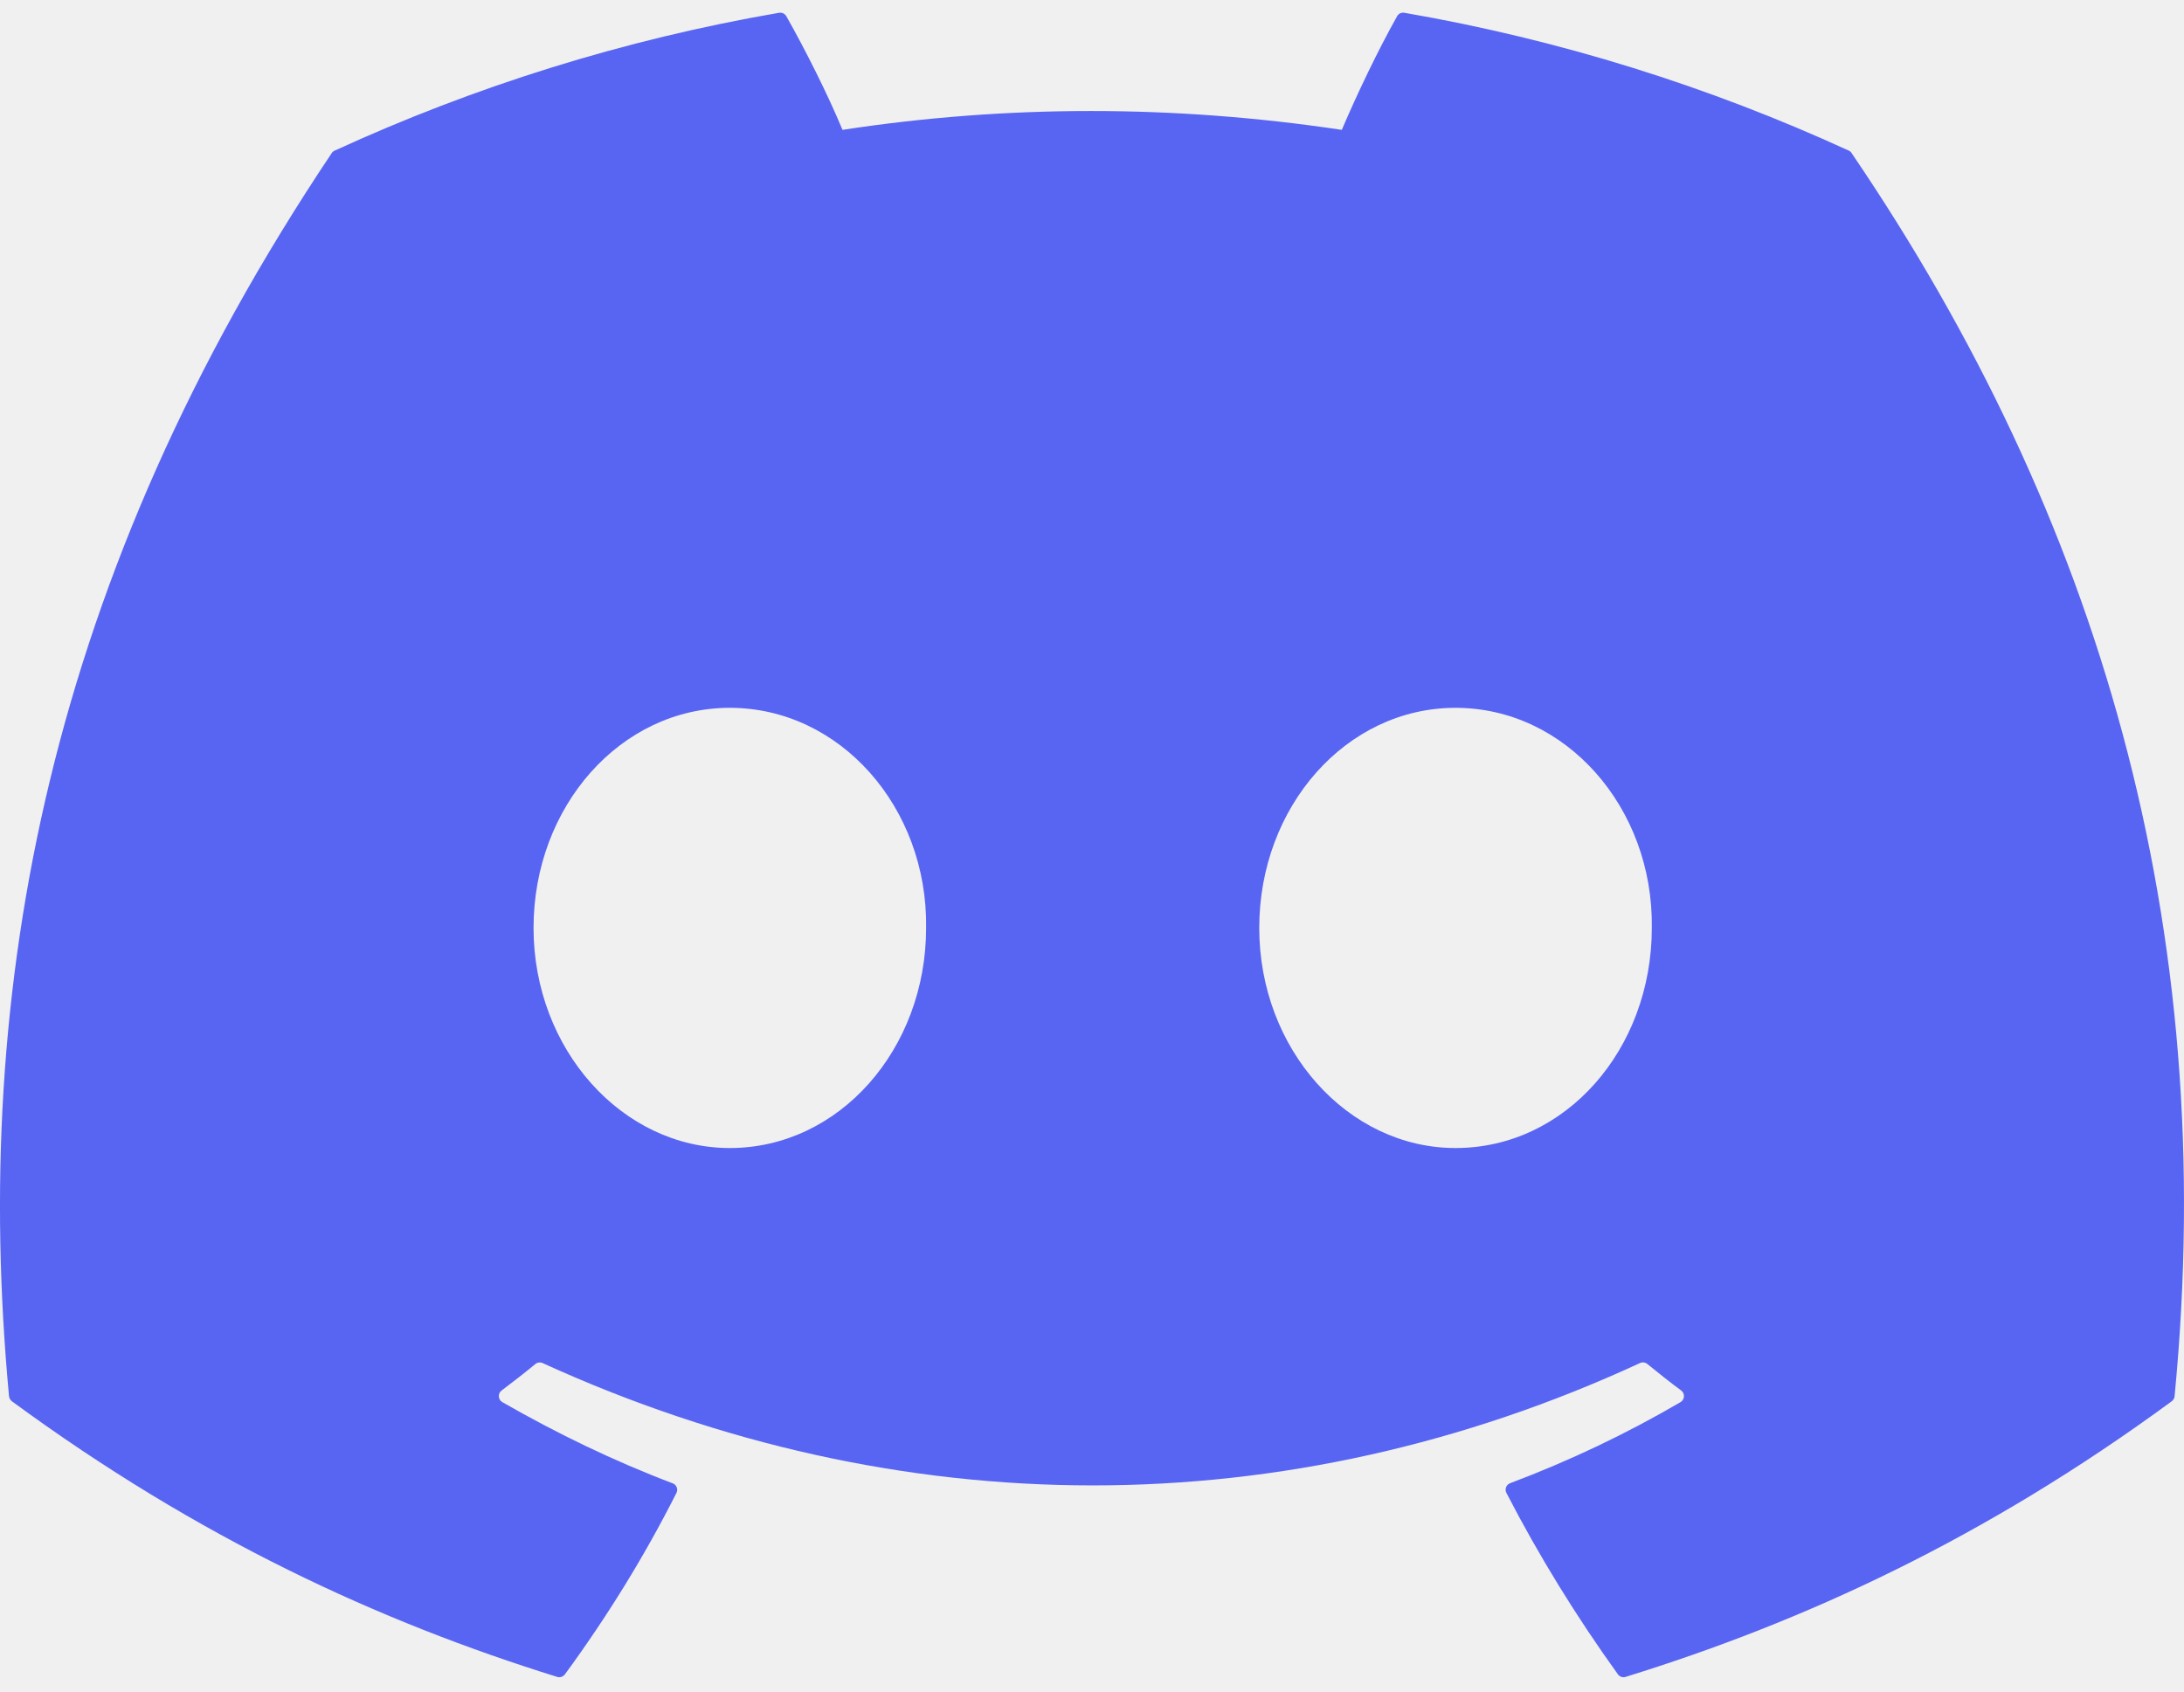
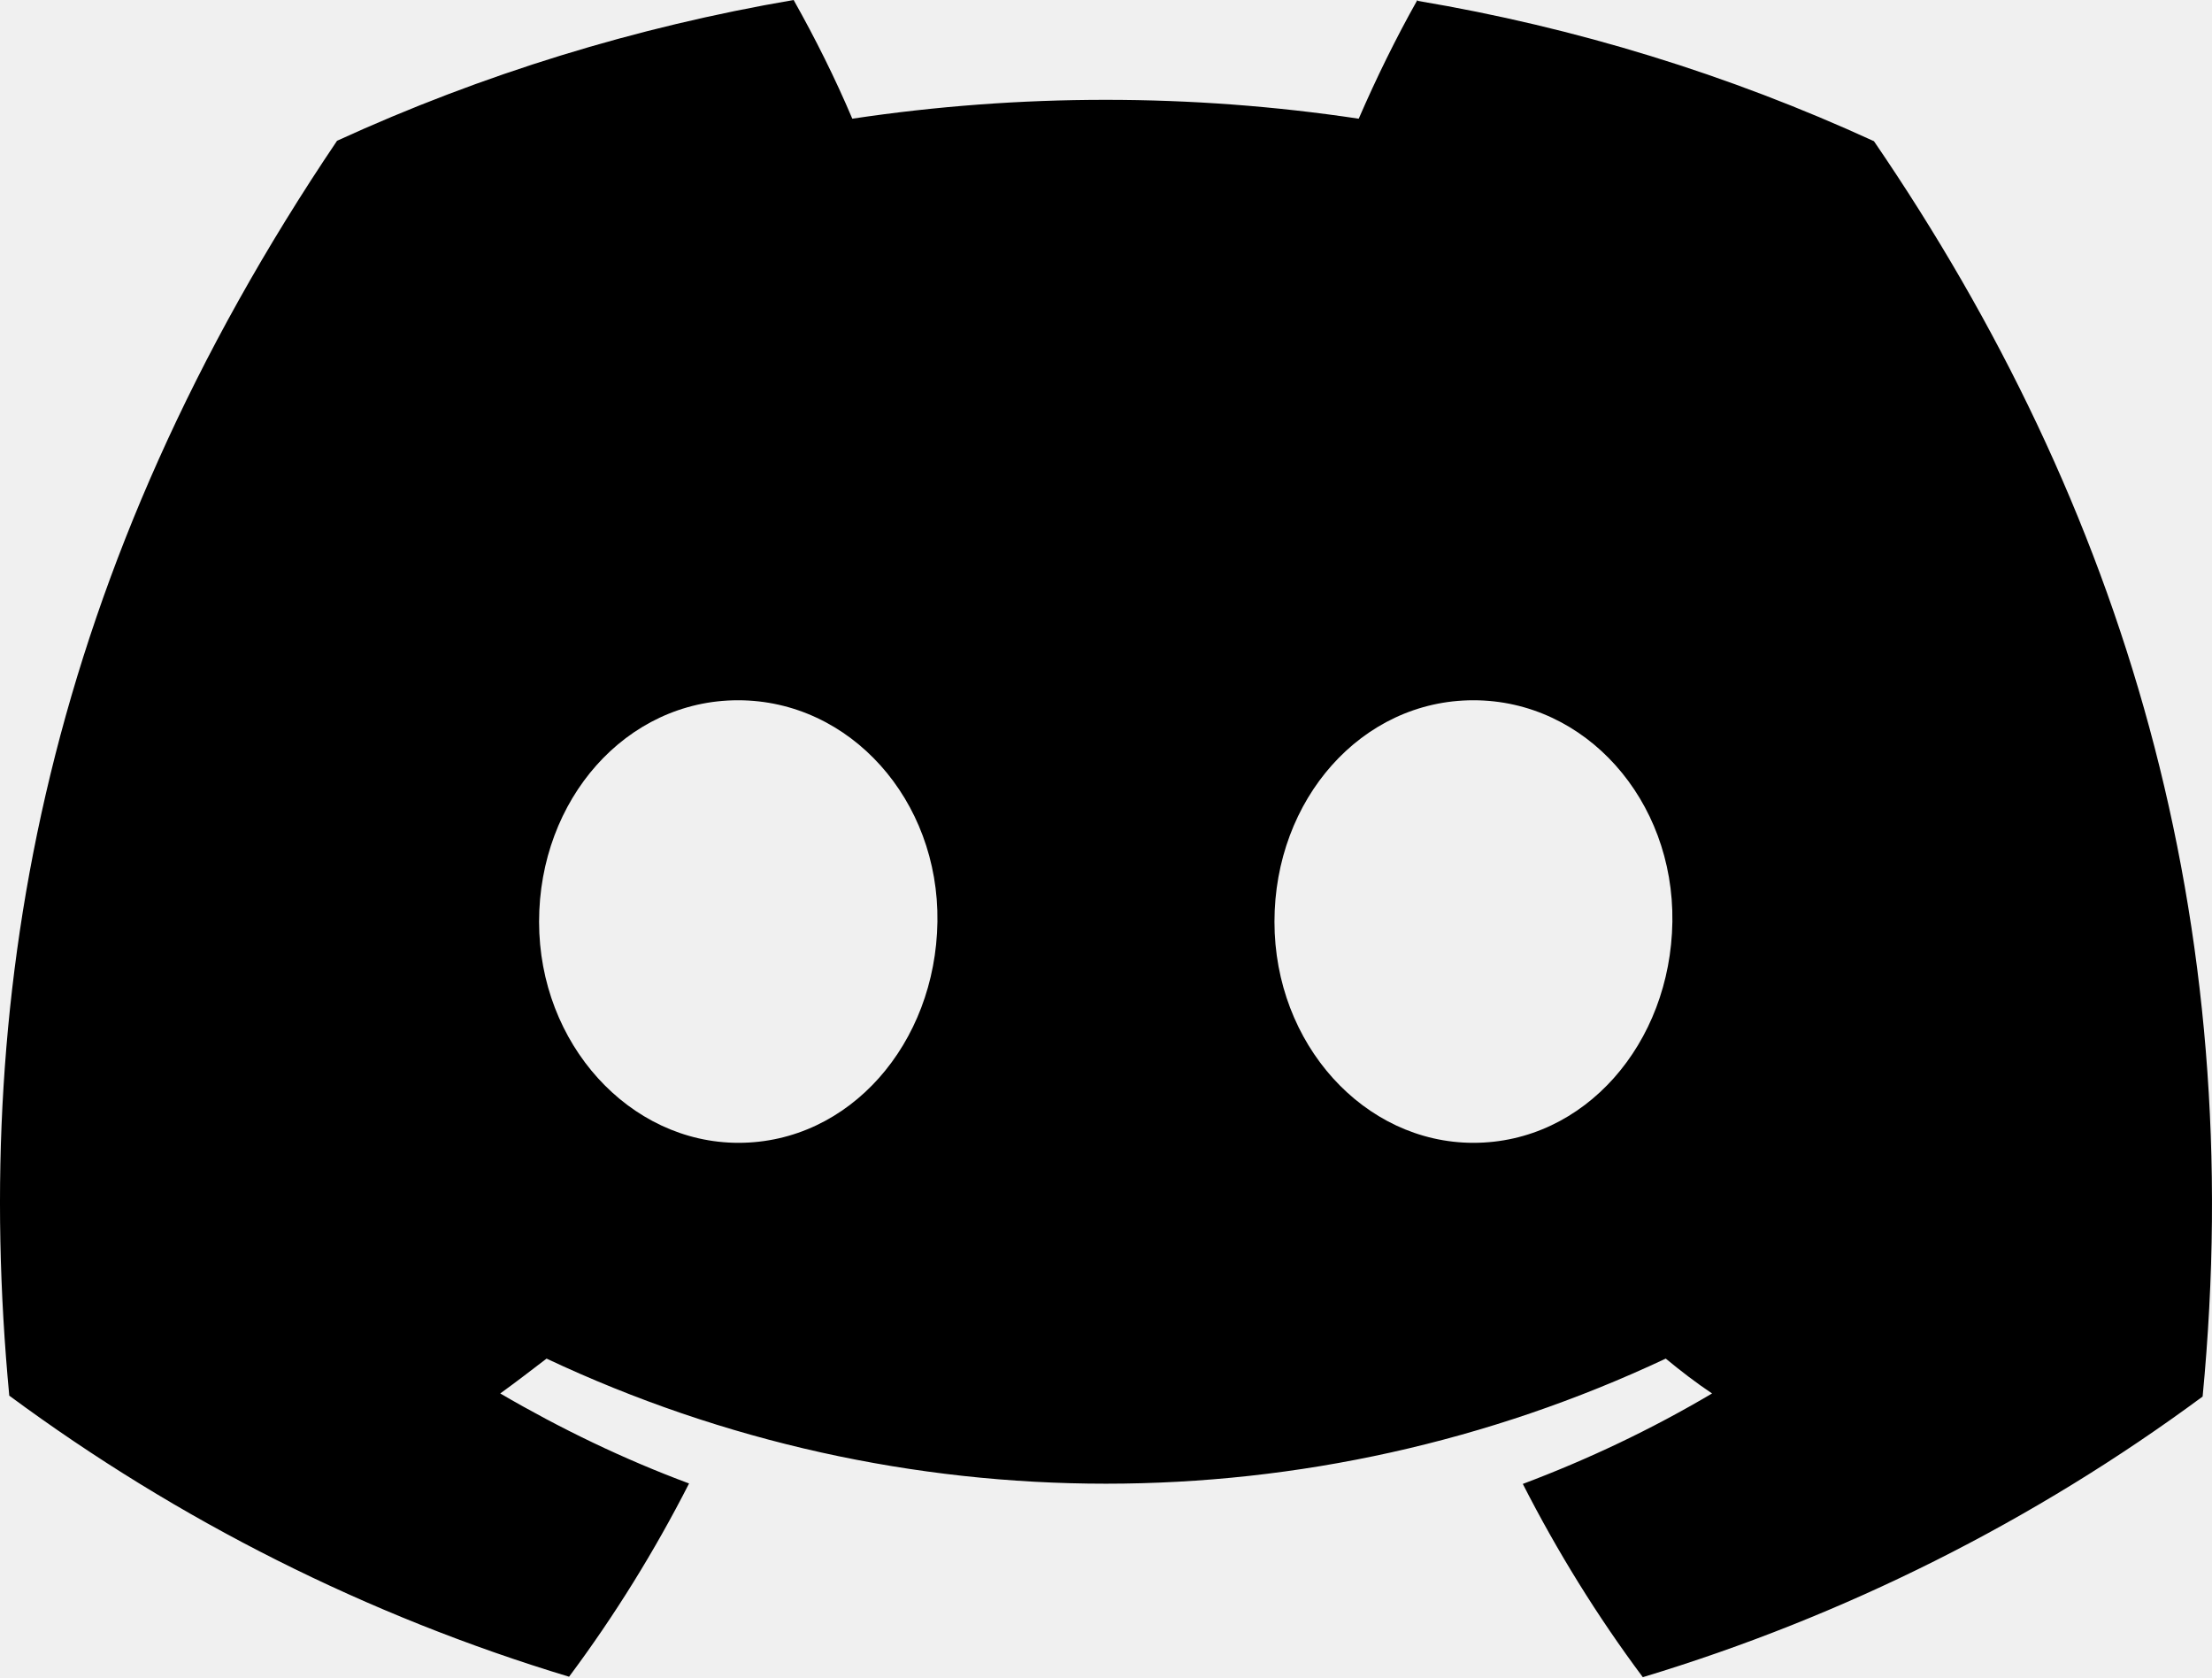
- <svg xmlns="http://www.w3.org/2000/svg" width="71" height="55" viewBox="0 0 71 55" fill="none">
-   <g clip-path="url(#clip0)">
-     <path d="M60.105 4.898C55.579 2.821 50.727 1.292 45.653 0.415C45.56 0.399 45.468 0.441 45.42 0.525C44.796 1.635 44.105 3.083 43.621 4.222C38.164 3.405 32.734 3.405 27.389 4.222C26.905 3.058 26.189 1.635 25.562 0.525C25.514 0.444 25.422 0.401 25.329 0.415C20.258 1.289 15.406 2.819 10.878 4.898C10.838 4.915 10.805 4.943 10.783 4.979C1.578 18.731 -0.944 32.144 0.293 45.391C0.299 45.456 0.335 45.518 0.386 45.558C6.459 50.017 12.341 52.725 18.115 54.52C18.207 54.548 18.305 54.514 18.364 54.438C19.73 52.573 20.947 50.606 21.991 48.538C22.052 48.417 21.994 48.273 21.868 48.226C19.937 47.493 18.098 46.6 16.329 45.586C16.189 45.504 16.178 45.304 16.307 45.208C16.679 44.929 17.051 44.639 17.407 44.346C17.471 44.293 17.561 44.281 17.636 44.315C29.256 49.62 41.835 49.62 53.318 44.315C53.394 44.279 53.483 44.29 53.55 44.343C53.906 44.636 54.278 44.929 54.653 45.208C54.782 45.304 54.773 45.504 54.633 45.586C52.865 46.62 51.026 47.493 49.092 48.223C48.966 48.271 48.91 48.417 48.972 48.538C50.038 50.603 51.255 52.57 52.596 54.435C52.652 54.514 52.753 54.548 52.845 54.52C58.646 52.725 64.529 50.017 70.602 45.558C70.655 45.518 70.689 45.459 70.694 45.394C72.175 30.079 68.215 16.776 60.197 4.982C60.177 4.943 60.144 4.915 60.105 4.898ZM23.726 37.325C20.228 37.325 17.345 34.114 17.345 30.169C17.345 26.225 20.172 23.013 23.726 23.013C27.308 23.013 30.163 26.253 30.107 30.169C30.107 34.114 27.28 37.325 23.726 37.325ZM47.318 37.325C43.82 37.325 40.937 34.114 40.937 30.169C40.937 26.225 43.764 23.013 47.318 23.013C50.9 23.013 53.755 26.253 53.699 30.169C53.699 34.114 50.9 37.325 47.318 37.325Z" fill="#5865F2" />
-   </g>
+ <svg xmlns="http://www.w3.org/2000/svg" id="Discord-Logo" viewBox="0 0 126.644 96">
  <defs>
-     <clipPath id="clip0">
-       <rect width="71" height="55" fill="white" />
-     </clipPath>
+     <style>.cls-1{fill:currentColor;}</style>
  </defs>
+   <path id="Discord-Symbol-White" class="cls-1" d="M81.15,0c-1.238,2.197-2.349,4.47-3.359,6.794-9.598-1.44-19.372-1.44-28.994,0-.985-2.324-2.122-4.597-3.359-6.794-9.017,1.541-17.806,4.243-26.14,8.057C2.779,32.53-1.691,56.373.531,79.886c9.673,7.148,20.508,12.603,32.05,16.088,2.601-3.485,4.9-7.198,6.87-11.062-3.738-1.389-7.35-3.132-10.81-5.152.909-.657,1.793-1.339,2.652-1.995,20.281,9.547,43.77,9.547,64.076,0,.859.707,1.743,1.389,2.652,1.995-3.46,2.046-7.072,3.763-10.835,5.178,1.97,3.864,4.268,7.577,6.87,11.062,11.542-3.485,22.377-8.916,32.051-16.063,2.626-27.277-4.496-50.917-18.817-71.855C98.981,4.268,90.192,1.566,81.175.051l-.025-.051ZM42.28,65.414c-6.238,0-11.416-5.657-11.416-12.653s4.976-12.679,11.391-12.679,11.517,5.708,11.416,12.679c-.101,6.971-5.026,12.653-11.391,12.653ZM84.358,65.414c-6.264,0-11.391-5.657-11.391-12.653s4.976-12.679,11.391-12.679,11.492,5.708,11.391,12.679c-.101,6.971-5.026,12.653-11.391,12.653Z" />
</svg>
